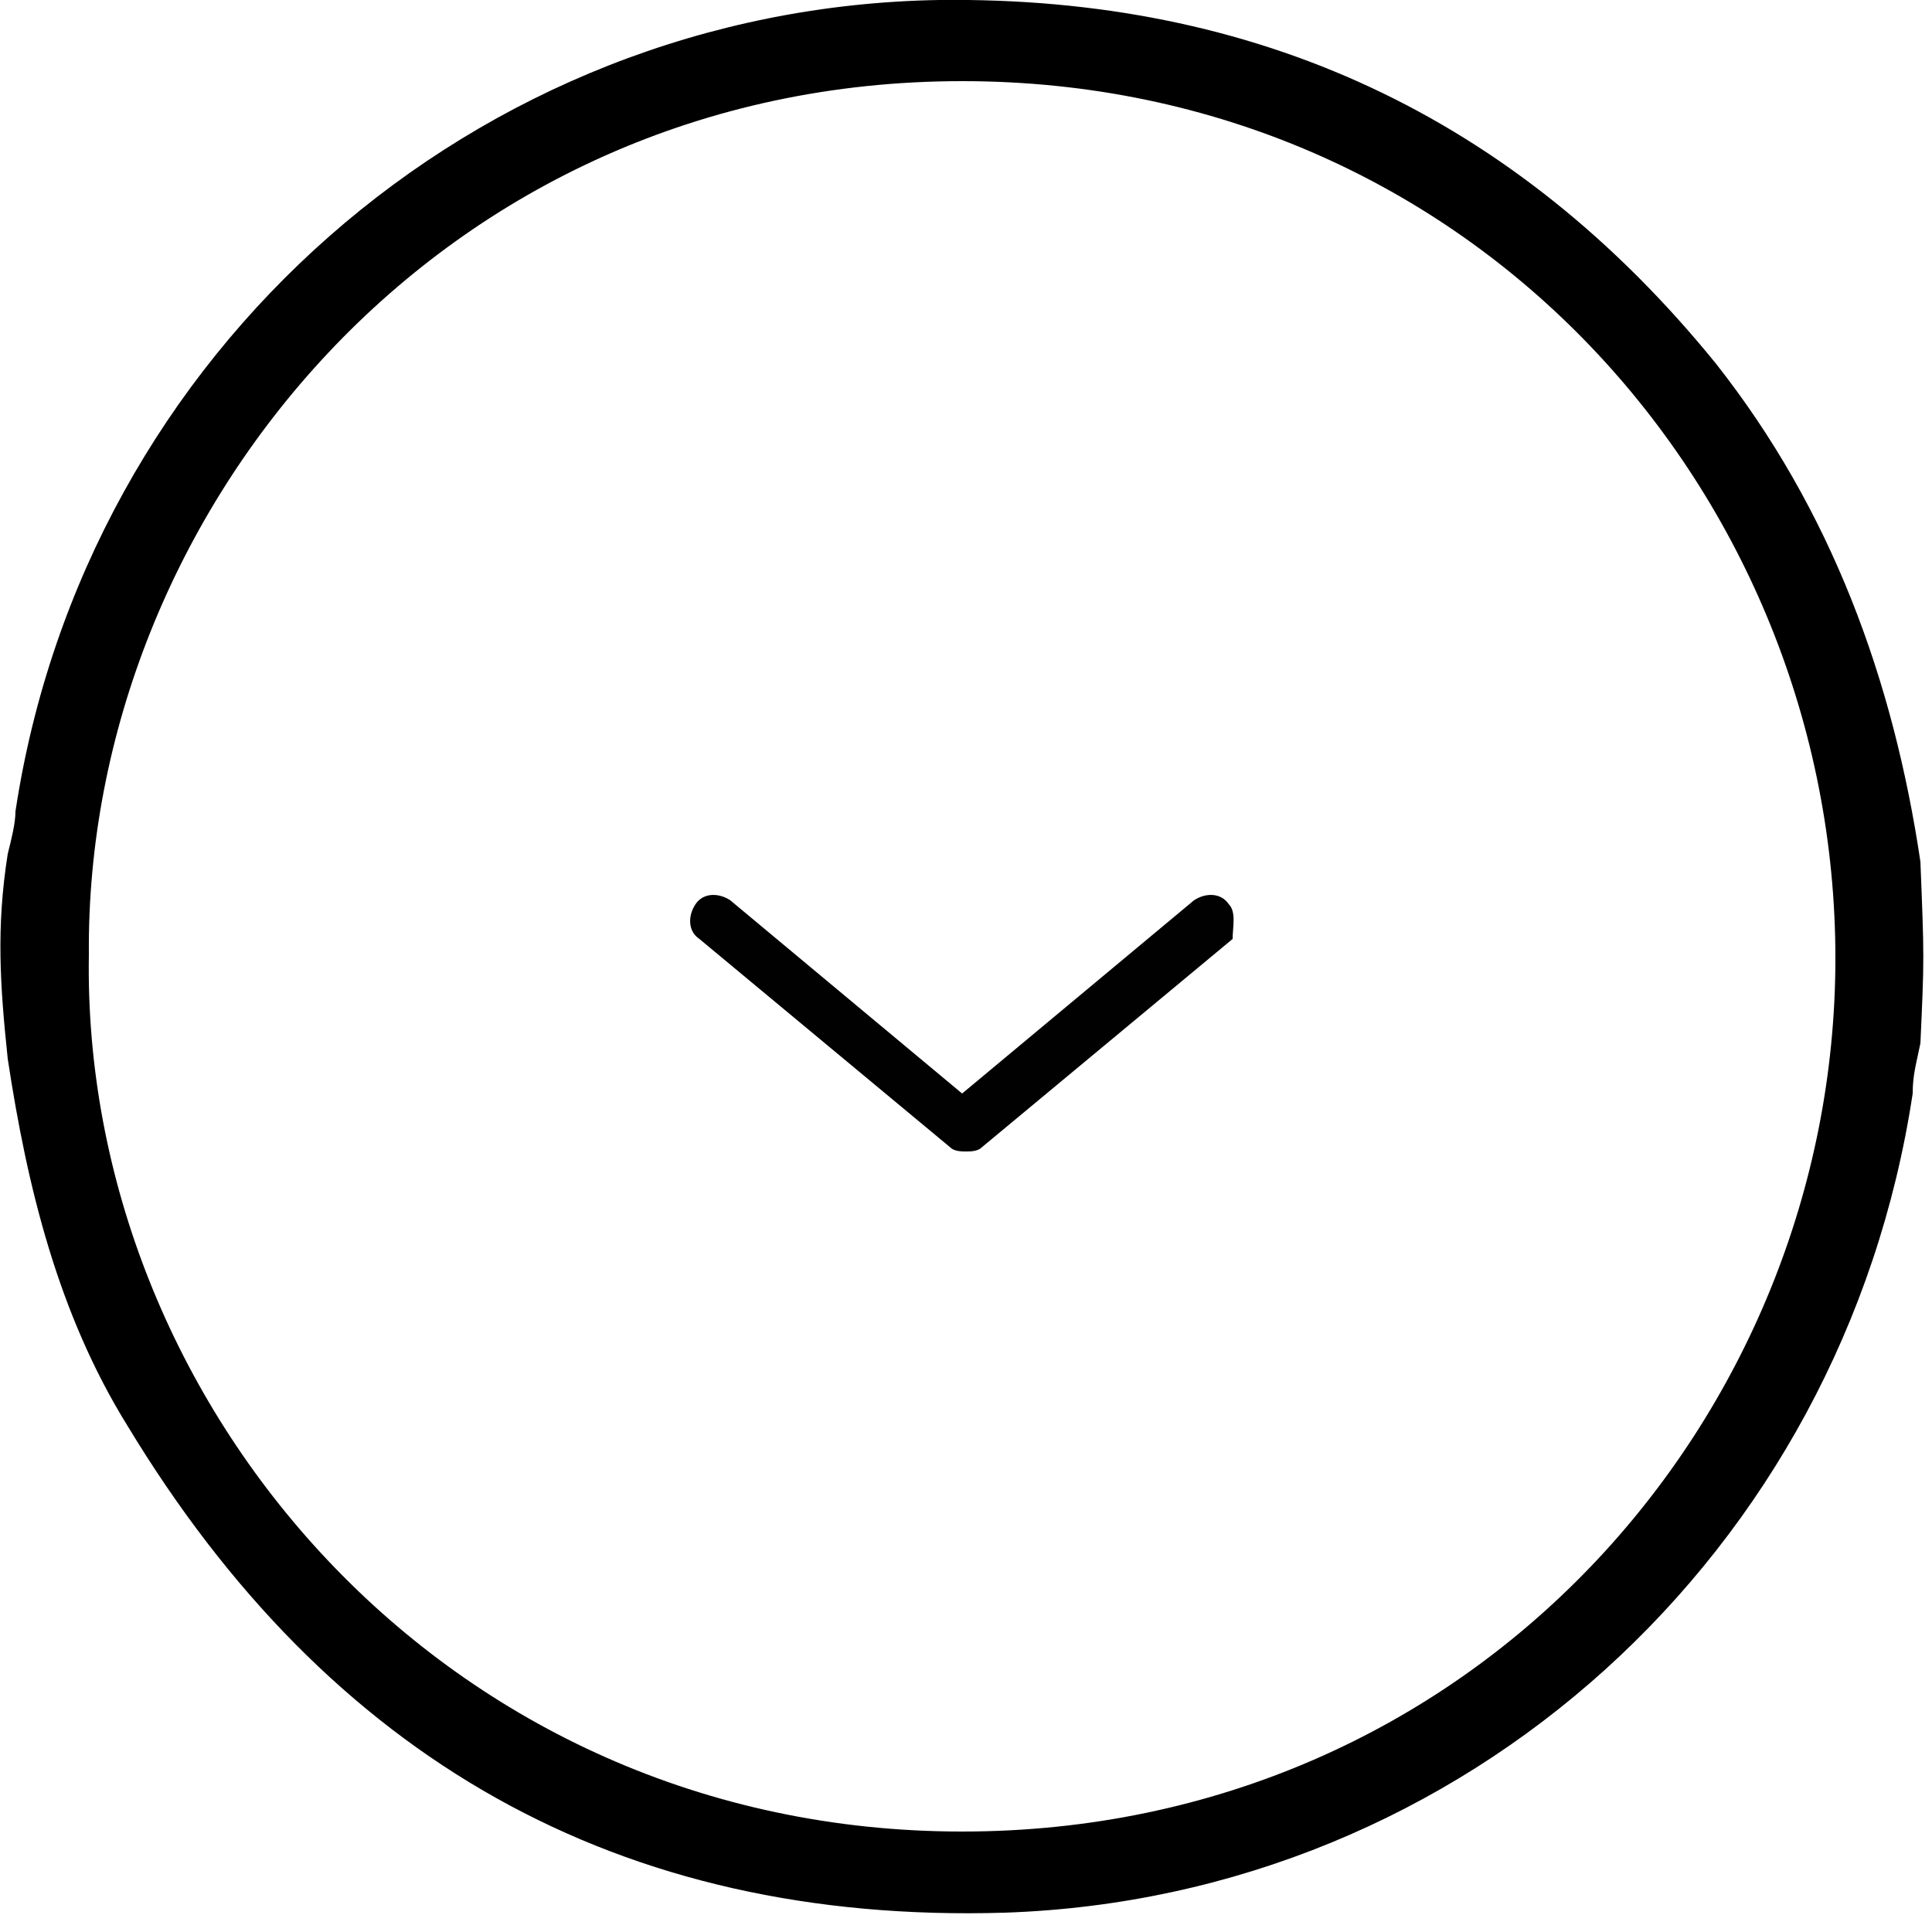
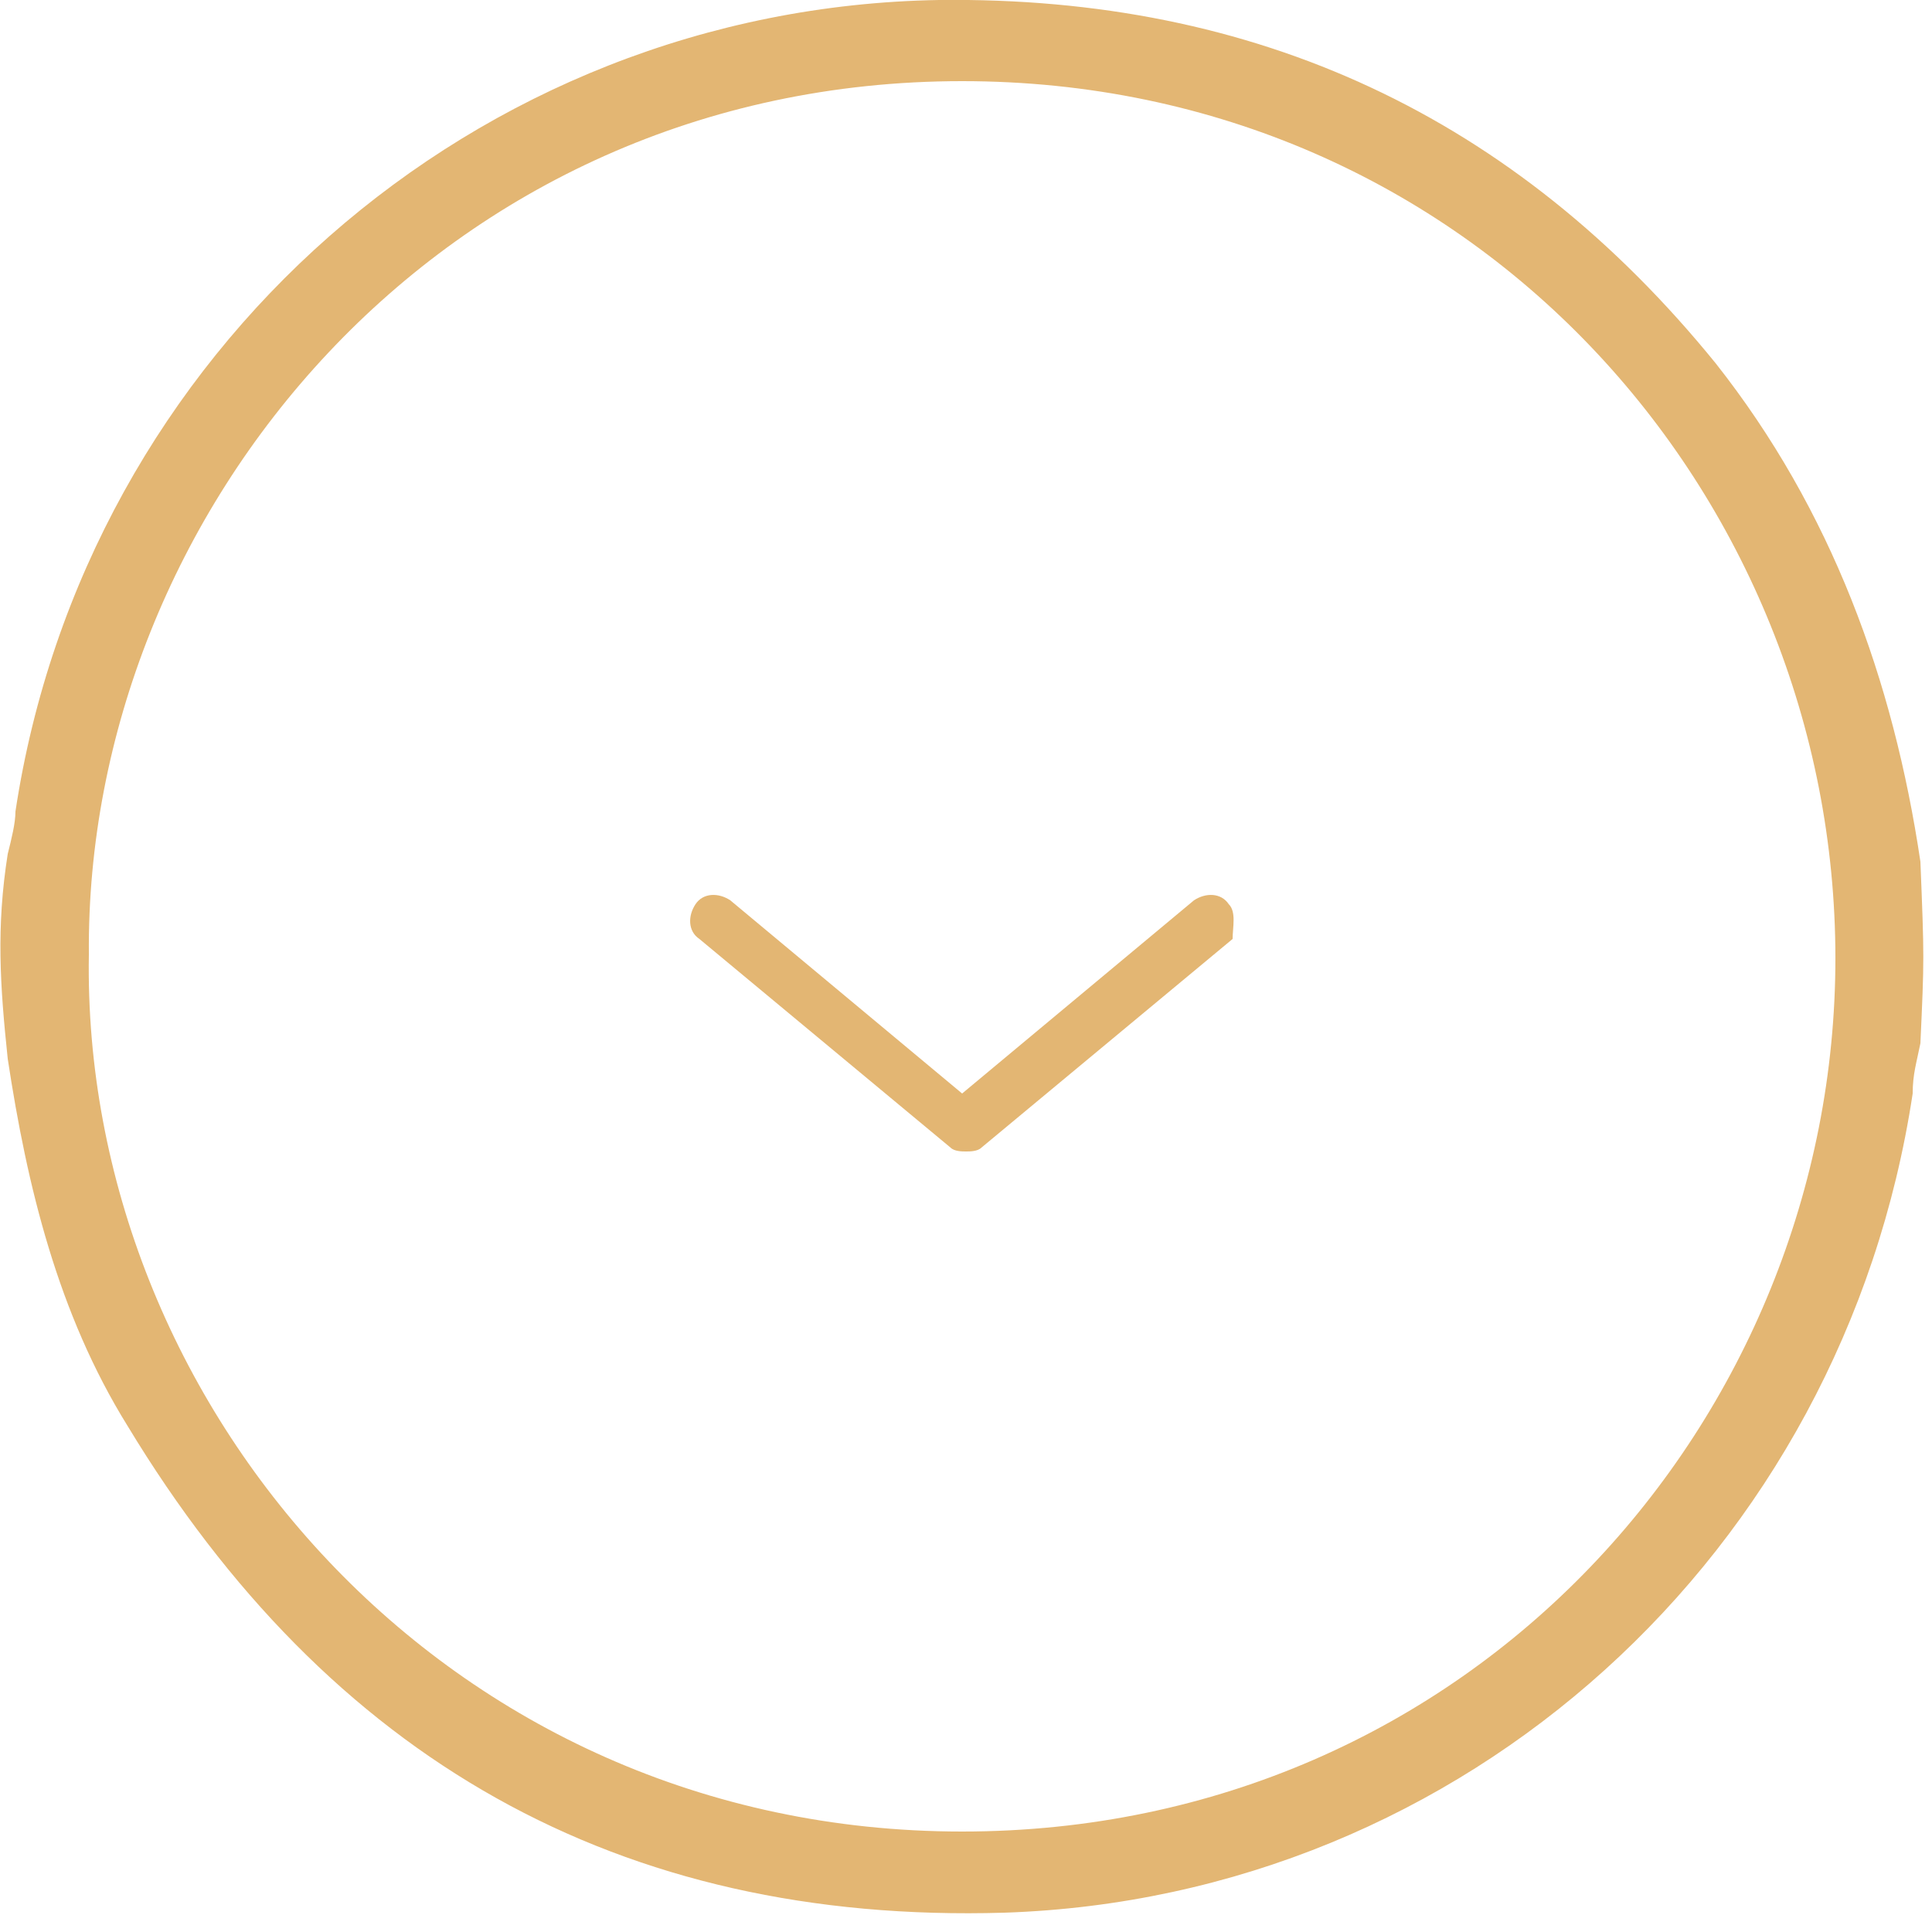
- <svg xmlns="http://www.w3.org/2000/svg" version="1.1" id="arrow-down" x="0px" y="0px" viewBox="0 0 50 50" style="enable-background:new 0 0 50 50;" xml:space="preserve">
-   <style type="text/css">
- 
- 	.st0{fill:#010101;}
- 
- </style>
+ <svg xmlns="http://www.w3.org/2000/svg" version="1.1" id="arrow-down" fill="#e3b673" viewBox="0 0 50 50" xml:space="preserve">
  <path id="circle" d="M0.2,27.4c-0.2-1.9-0.3-3.4,0-5.3c0.1-0.4,0.2-0.8,0.2-1.1C2.2,9.1,12.3,0.2,24.3,0c8.2-0.1,14.9,3,20.1,9.4  c3,3.8,4.6,8.2,5.3,12.9c0.1,2.5,0.1,2.5,0,4.7c-0.1,0.5-0.2,0.8-0.2,1.3C47.7,40.2,37.9,49.1,26,49.5c-10,0.3-17.5-4-22.7-12.6  C1.5,34,0.7,30.7,0.2,27.4z M2.3,24.7c-0.2,11.6,9.2,22.7,22.6,22.7c13.2,0,22.6-10.7,22.6-22.6c0-12-9.4-22.7-22.6-22.7  C11.4,2.1,2.2,13.3,2.3,24.7z" />
  <path id="arrow" class="st0" d="M31.8,23.4c-0.2-0.3-0.6-0.3-0.9-0.1l-6,5l-6-5c-0.3-0.2-0.7-0.2-0.9,0.1c-0.2,0.3-0.2,0.7,0.1,0.9l6.5,5.4   c0.1,0.1,0.3,0.1,0.4,0.1c0.1,0,0.3,0,0.4-0.1l6.5-5.4C31.9,24,32,23.6,31.8,23.4z" />
</svg>
